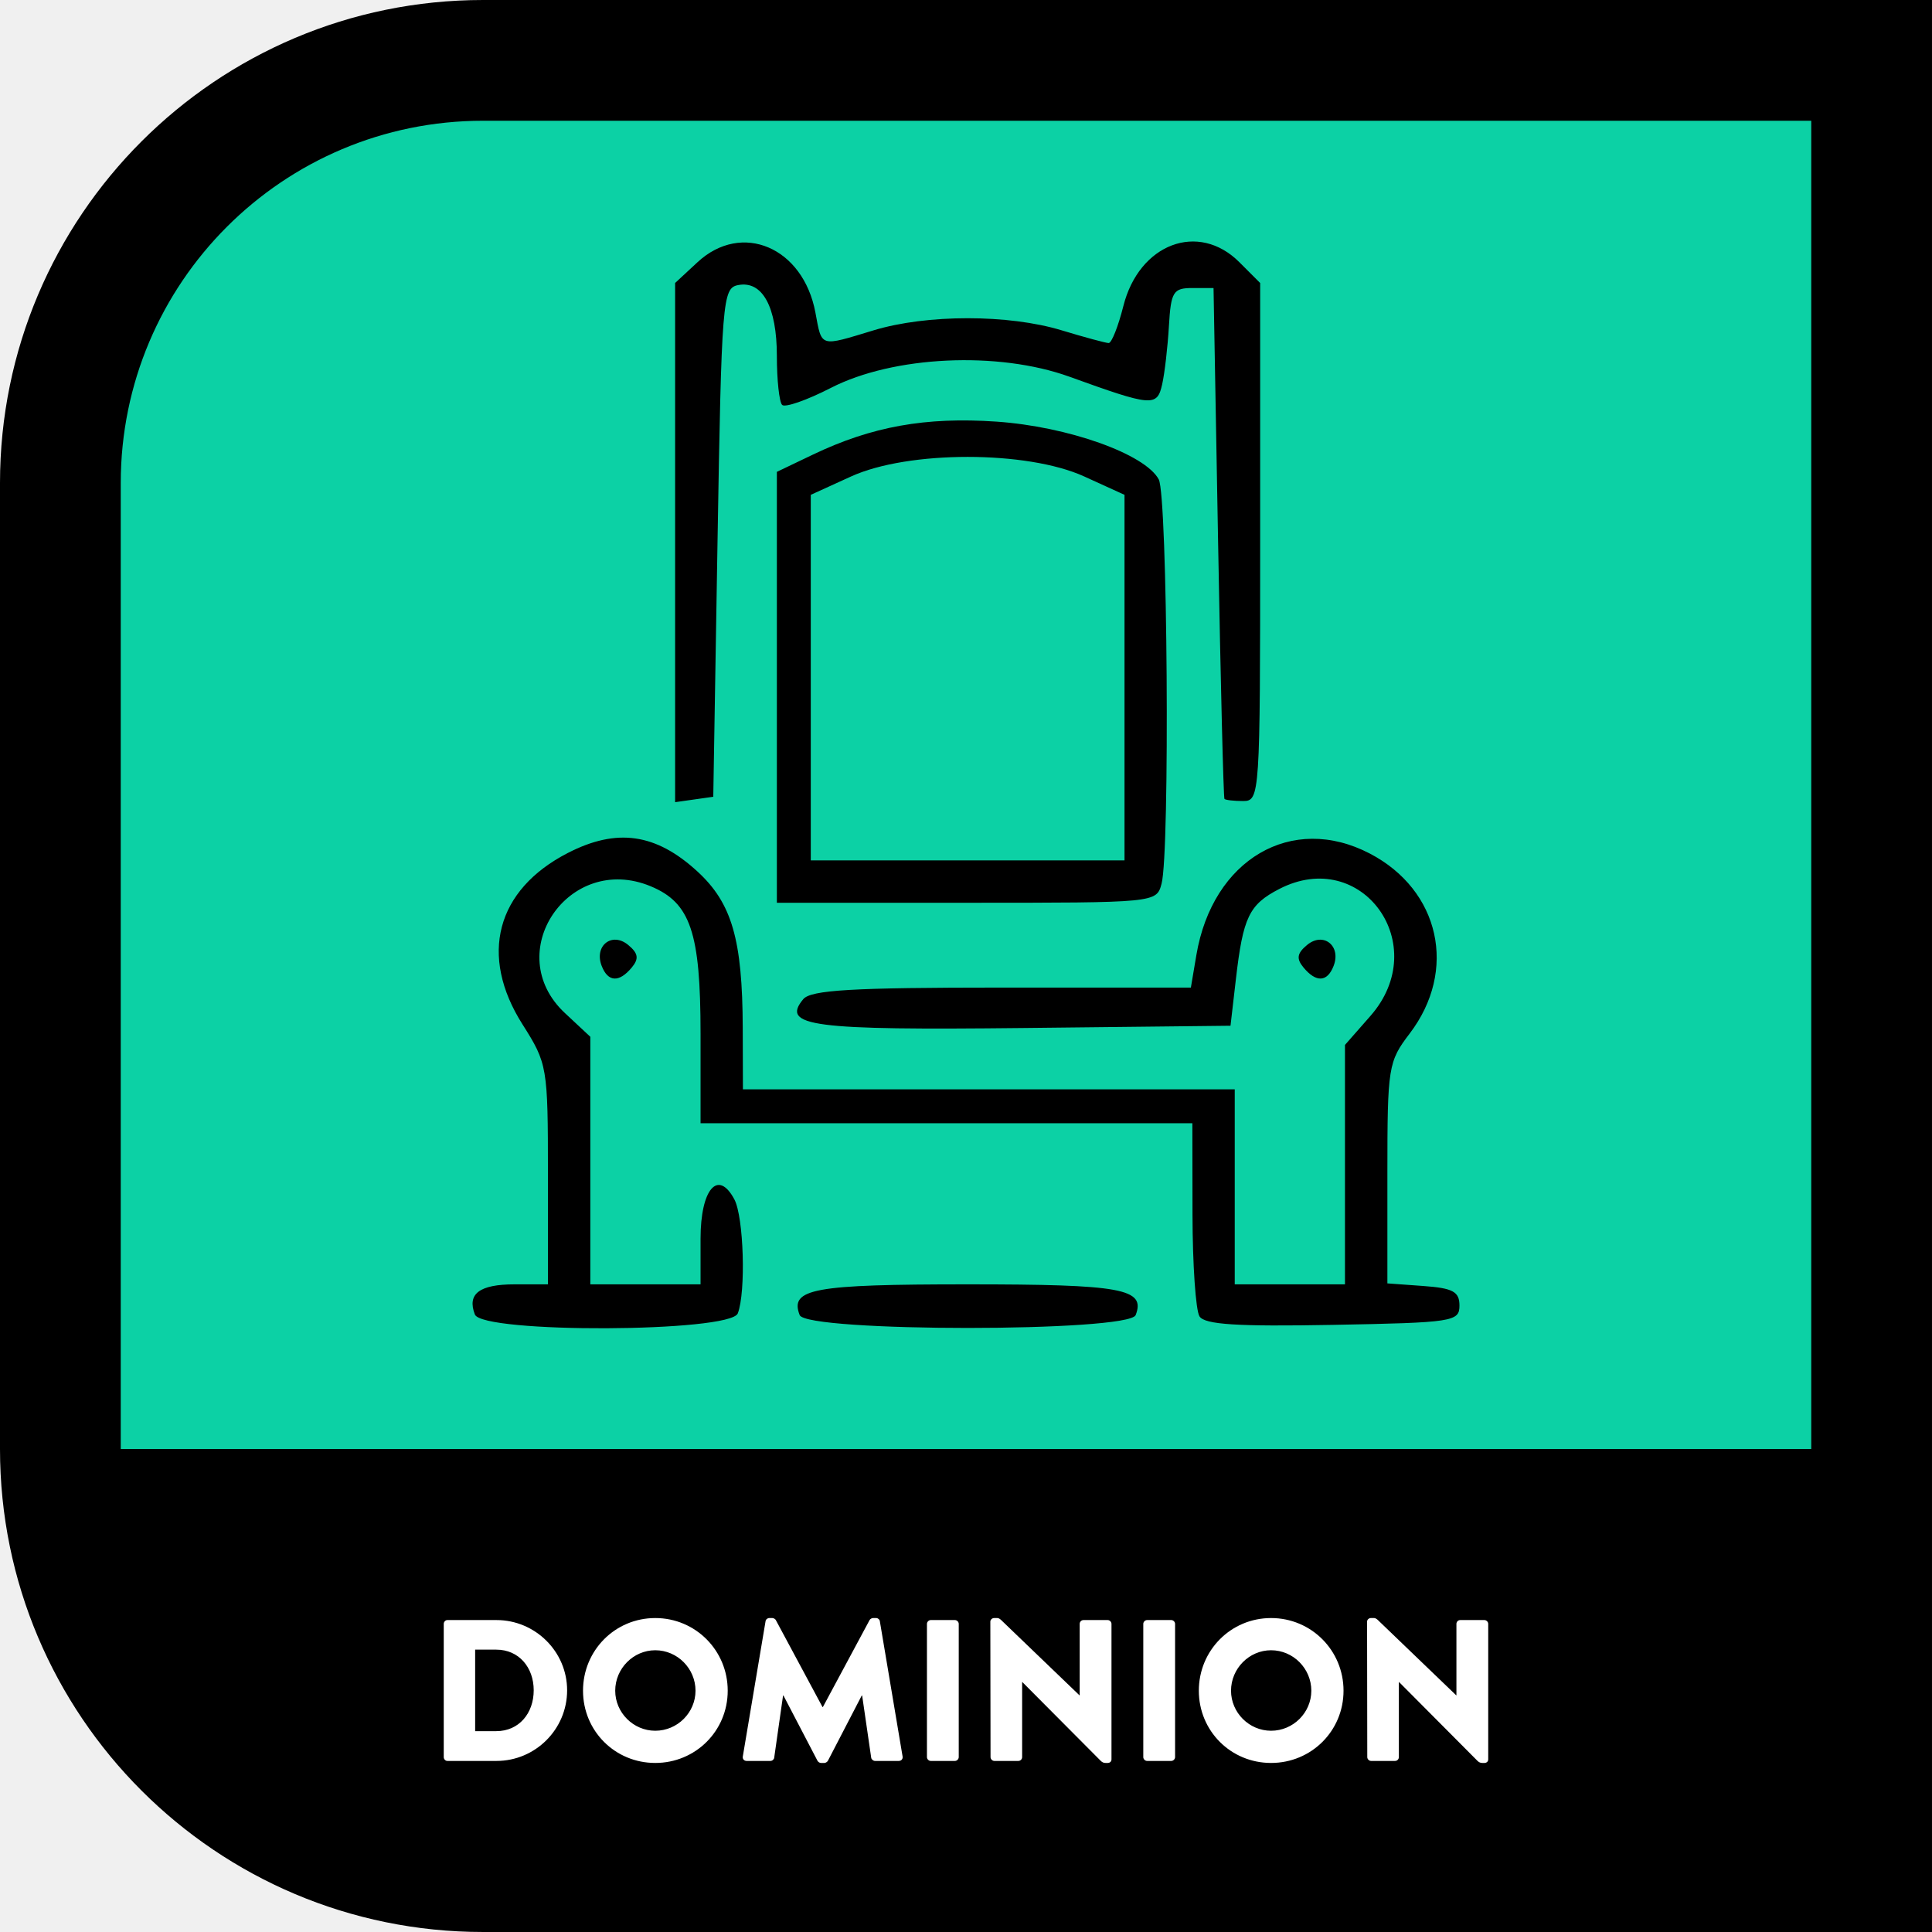
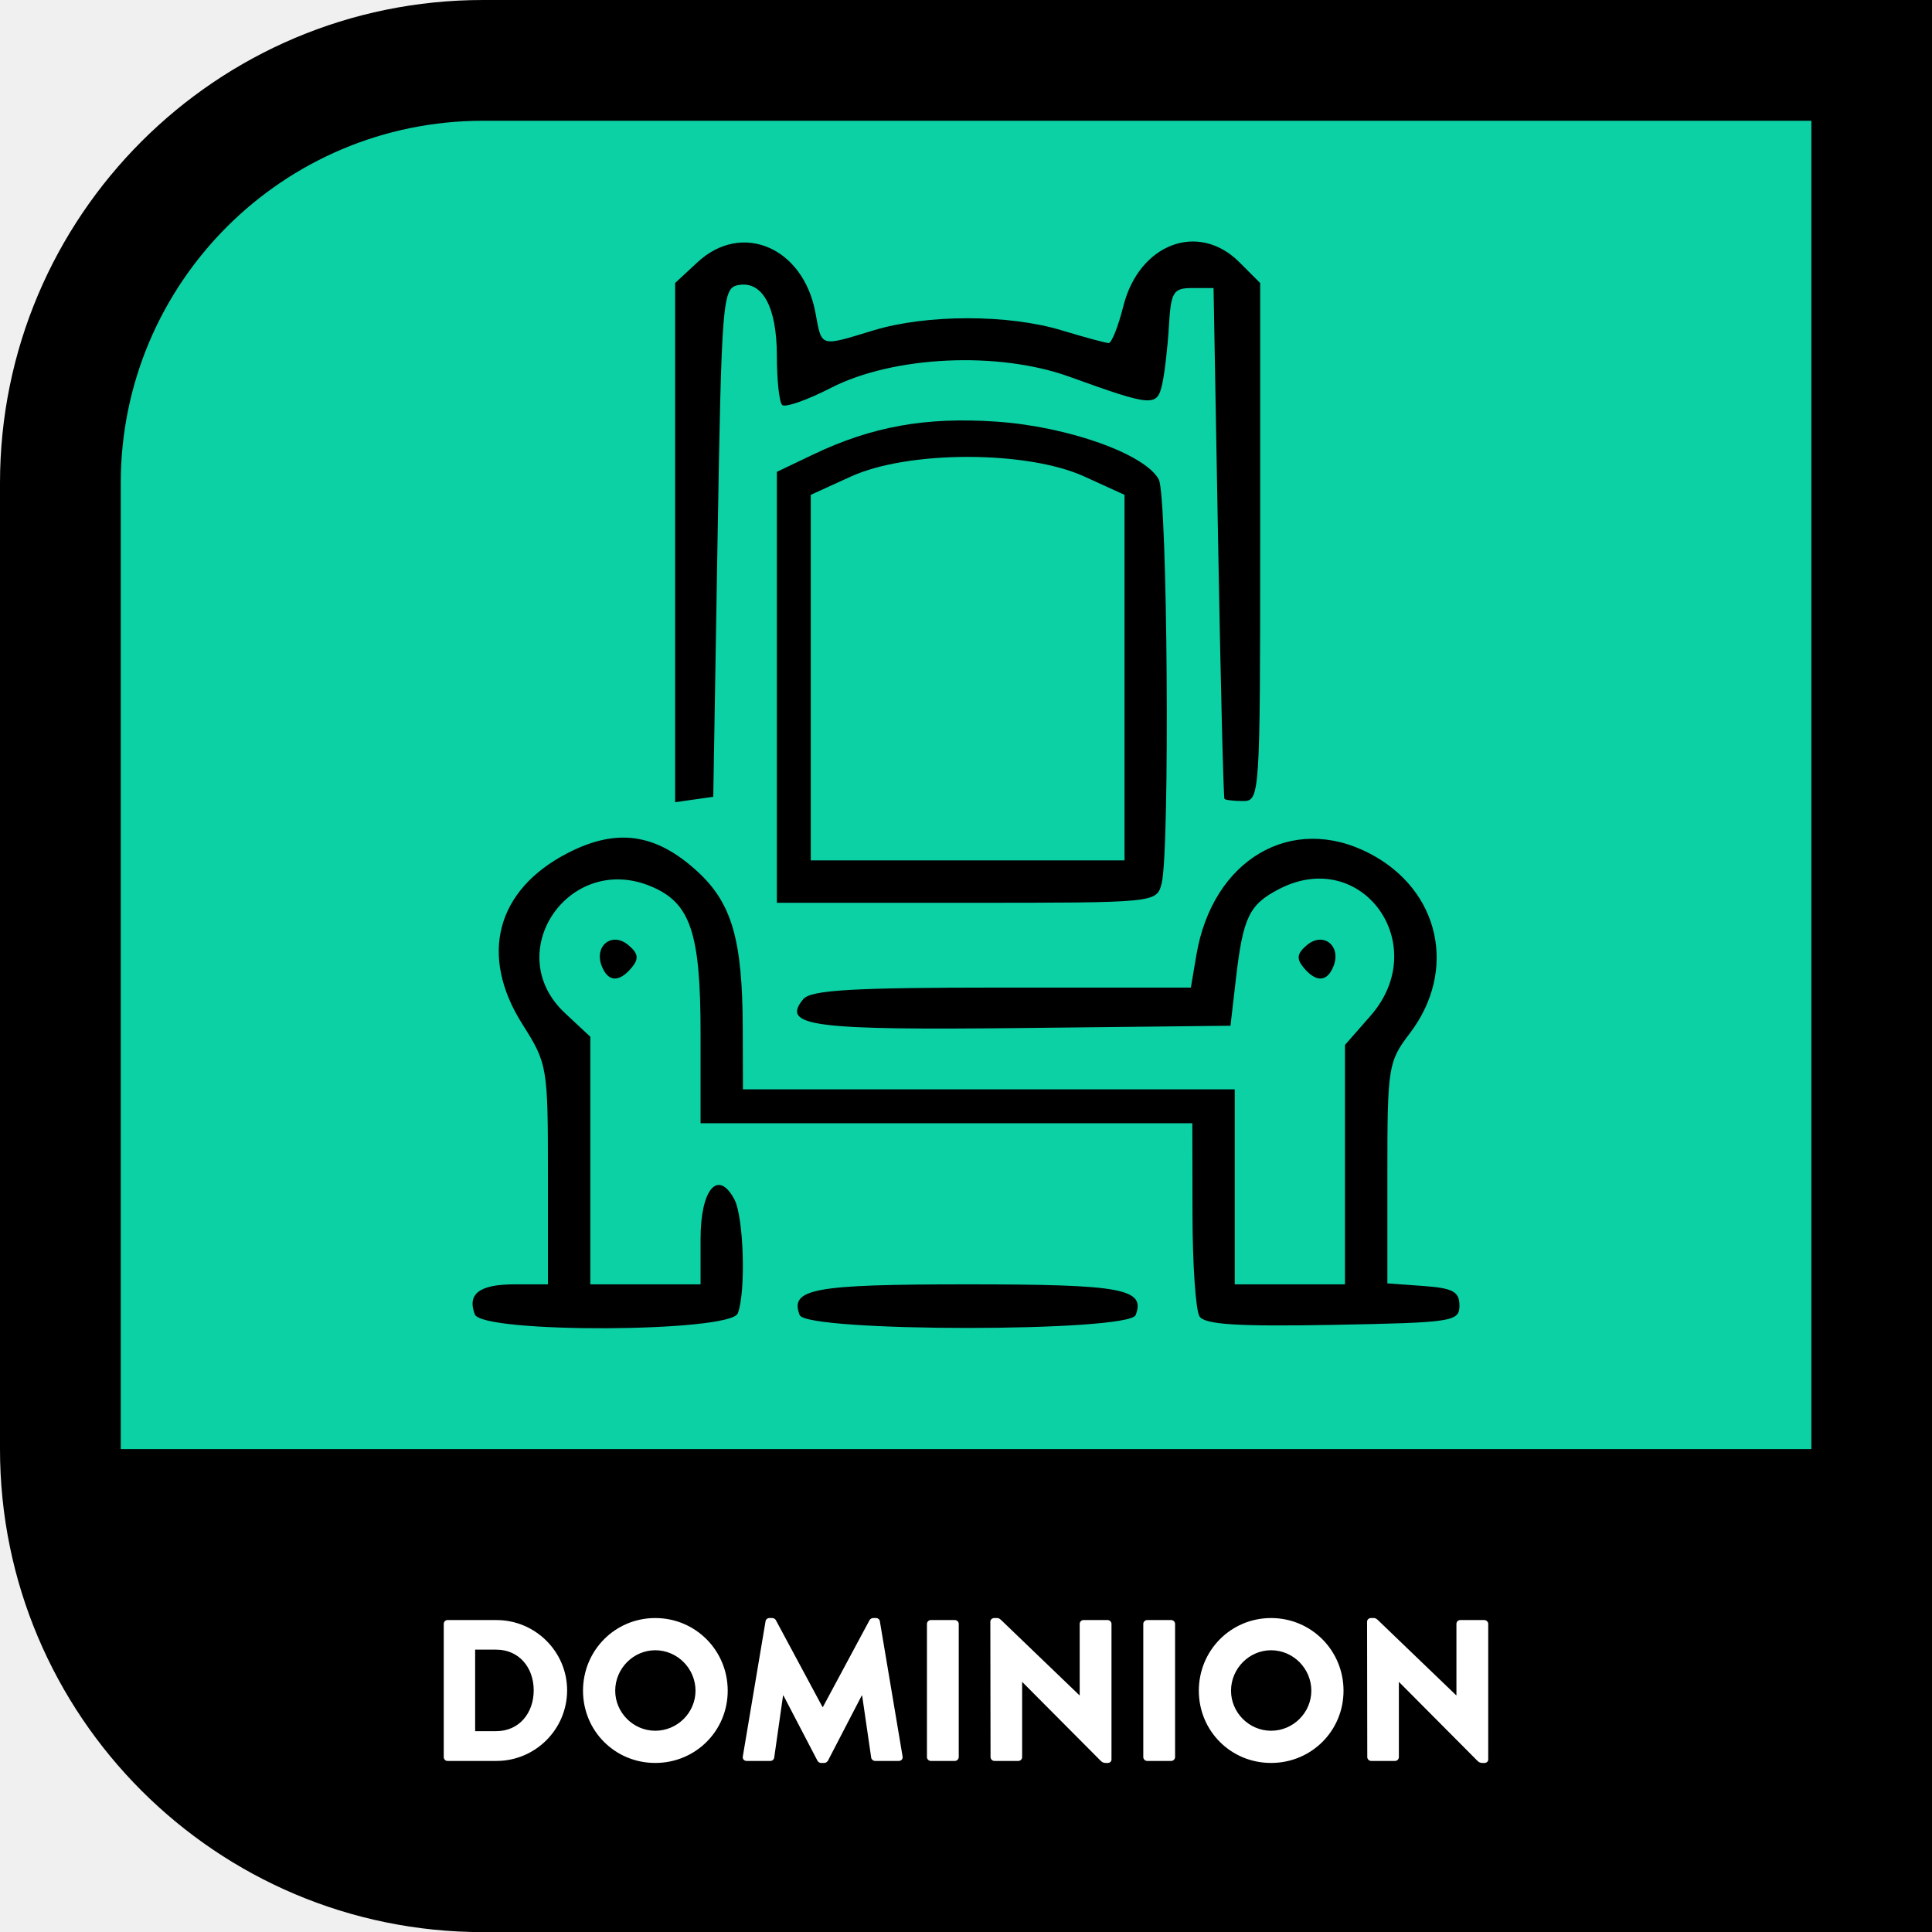
- <svg xmlns="http://www.w3.org/2000/svg" width="512" height="512" viewBox="0 0 135.467 135.467" version="1.1" id="svg14" xml:space="preserve">
-   <defs id="defs18">
-     <rect x="346.265" y="1640.638" width="1701.735" height="321.532" id="rect414" />
-     <rect x="128" y="1536" width="1648.671" height="512" id="rect1008" />
-     <rect x="197.866" y="1536" width="1298.495" height="364.337" id="rect910" />
-     <rect x="128" y="1536" width="1806.872" height="508.099" id="rect259" />
-   </defs>
-   <g id="g316" transform="matrix(0.2499385,0,0,0.2499385,4.3755907e-6,4.3755907e-6)">
-     <path fill-rule="evenodd" d="M 512,0 A 512,512 0 0 0 0,512 v 1024 a 512,512 0 0 0 512,512 H 2048 V 0 Z" style="font-variation-settings:normal;-inkscape-stroke:none" transform="matrix(0.2646484,0,0,0.2646484,-1.3224987e-5,-1.3224987e-5)" id="path2" />
-     <path fill="#a000c0" d="M 512,128 A 384,384 0 0 0 128,512 V 1536 H 1920 V 128 Z" color="#000000" style="fill:#0cd1a5;fill-opacity:1" id="path4-2" transform="matrix(0.2646484,0,0,0.2646484,-1.3224987e-5,-1.3224987e-5)" />
+ <svg xmlns="http://www.w3.org/2000/svg" width="512" height="512" viewBox="0 0 135.467 135.467" xml:space="preserve">
+   <path fill-rule="evenodd" d="M512 0A512 512 0 0 0 0 512v1024a512 512 0 0 0 512 512h1536V0Z" style="font-variation-settings:normal;-inkscape-stroke:none" transform="matrix(.06615 0 0 .06615 0 0)" />
+   <path fill="#a000c0" d="M512 128a384 384 0 0 0-384 384v1024h1792V128Z" color="#000" style="fill:#0cd1a5;fill-opacity:1" transform="matrix(.06615 0 0 .06615 0 0)" />
+   <g style="-inkscape-font-specification:'Brandon Text, Medium';white-space:pre">
+     <path fill="#fff" d="M4.213 426.987c0 .533.427 1.013.96 1.013h13.014c10.293 0 18.72-8.373 18.72-18.72 0-10.24-8.427-18.613-18.72-18.613H5.173c-.533 0-.96.48-.96 1.013zm8.32-6.88v-21.6h5.6c6.027 0 9.92 4.746 9.92 10.773 0 6.08-3.893 10.827-9.92 10.827zm28.587-10.72c0 10.666 8.48 19.146 19.147 19.146 10.666 0 19.2-8.48 19.2-19.146 0-10.667-8.534-19.254-19.2-19.254-10.667 0-19.147 8.587-19.147 19.254zm8.533 0c0-5.867 4.8-10.72 10.614-10.72 5.866 0 10.666 4.853 10.666 10.72 0 5.813-4.8 10.613-10.666 10.613-5.814 0-10.614-4.8-10.614-10.613zm33.813 17.44c-.106.693.374 1.173 1.014 1.173h6.293c.533 0 .96-.427 1.013-.853l2.347-16.48h.107l9.013 17.28c.16.32.587.586.907.586h.96c.266 0 .746-.266.906-.586l8.96-17.28h.107l2.4 16.48c.053.426.533.853 1.013.853h6.294c.64 0 1.12-.48 1.013-1.173l-6.027-35.84c-.053-.48-.533-.854-.96-.854h-.853c-.267 0-.747.214-.907.534l-12.373 23.04h-.107l-12.373-23.04c-.16-.32-.64-.534-.907-.534h-.853c-.427 0-.907.374-.96.854zm48.8.16c0 .533.48 1.013 1.014 1.013h6.4c.533 0 1.013-.48 1.013-1.013V391.68c0-.533-.48-1.013-1.013-1.013h-6.4c-.534 0-1.014.48-1.014 1.013zm16.854 0c0 .533.48 1.013 1.013 1.013h6.347c.586 0 1.013-.48 1.013-1.013v-19.894h.053l20.747 20.854c.427.426.8.586 1.333.586h.534c.533 0 1.013-.32 1.013-.96V391.68c0-.533-.48-1.013-1.013-1.013h-6.4c-.587 0-1.014.48-1.014 1.013v18.933h-.053l-20.48-19.68c-.427-.426-.8-.8-1.333-.8h-.8c-.534 0-1.014.427-1.014.96zm40.48 0c0 .533.48 1.013 1.013 1.013h6.4c.533 0 1.013-.48 1.013-1.013V391.68c0-.533-.48-1.013-1.013-1.013h-6.4c-.533 0-1.013.48-1.013 1.013zm14.72-17.6c0 10.666 8.48 19.146 19.146 19.146 10.667 0 19.2-8.48 19.2-19.146 0-10.667-8.533-19.254-19.2-19.254-10.666 0-19.146 8.587-19.146 19.254zm8.533 0c0-5.867 4.8-10.72 10.613-10.72 5.867 0 10.667 4.853 10.667 10.72 0 5.813-4.8 10.613-10.667 10.613-5.813 0-10.613-4.8-10.613-10.613zm36.106 17.6c0 .533.48 1.013 1.014 1.013h6.346c.587 0 1.014-.48 1.014-1.013v-19.894h.053l20.747 20.854c.426.426.8.586 1.333.586H280c.534 0 1.014-.32 1.014-.96V391.68c0-.533-.48-1.013-1.014-1.013h-6.4c-.586 0-1.013.48-1.013 1.013v18.933h-.053l-20.48-19.68c-.427-.426-.8-.8-1.334-.8h-.8c-.533 0-1.013.427-1.013.96z" aria-label="DOMINION" color="#000" font-family="'Brandon Text'" font-size="53.333" font-weight="500" style="-inkscape-font-specification:'Brandon Text, Medium';-inkscape-stroke:none" transform="translate(30 10.232) scale(.26458)" />
  </g>
-   <g style="-inkscape-font-specification:'Brandon Text, Medium';white-space:pre" id="g10" transform="translate(0,3.388034)">
-     <path fill="#ffffff" d="m 4.213,426.987 c 0,0.533 0.427,1.013 0.96,1.013 H 18.187 c 10.293,0 18.72,-8.373 18.72,-18.72 0,-10.24 -8.427,-18.613 -18.72,-18.613 H 5.173 c -0.533,0 -0.96,0.48 -0.96,1.013 z m 8.32,-6.88 v -21.6 h 5.6 c 6.027,0 9.92,4.747 9.92,10.773 0,6.08 -3.893,10.827 -9.92,10.827 z m 28.587,-10.72 c 0,10.667 8.48,19.147 19.147,19.147 10.667,0 19.2,-8.48 19.2,-19.147 0,-10.667 -8.533,-19.253 -19.2,-19.253 -10.667,0 -19.147,8.587 -19.147,19.253 z m 8.533,0 c 0,-5.867 4.8,-10.72 10.613,-10.72 5.867,0 10.667,4.853 10.667,10.72 0,5.813 -4.8,10.613 -10.667,10.613 -5.813,0 -10.613,-4.8 -10.613,-10.613 z m 33.813,17.44 c -0.107,0.693 0.373,1.173 1.013,1.173 h 6.293 c 0.533,0 0.96,-0.427 1.013,-0.853 l 2.347,-16.48 h 0.107 l 9.013,17.28 c 0.16,0.32 0.587,0.587 0.907,0.587 h 0.96 c 0.267,0 0.747,-0.267 0.907,-0.587 l 8.96,-17.28 h 0.107 l 2.4,16.48 c 0.053,0.427 0.533,0.853 1.013,0.853 h 6.293 c 0.64,0 1.12,-0.48 1.013,-1.173 l -6.027,-35.84 c -0.053,-0.48 -0.533,-0.853 -0.96,-0.853 h -0.853 c -0.267,0 -0.747,0.213 -0.907,0.533 l -12.373,23.04 h -0.107 L 92.213,390.667 c -0.16,-0.32 -0.64,-0.533 -0.907,-0.533 h -0.853 c -0.427,0 -0.907,0.373 -0.96,0.853 z m 48.8,0.16 c 0,0.533 0.48,1.013 1.013,1.013 h 6.4 c 0.533,0 1.013,-0.48 1.013,-1.013 V 391.68 c 0,-0.533 -0.48,-1.013 -1.013,-1.013 h -6.4 c -0.533,0 -1.013,0.48 -1.013,1.013 z m 16.853,0 c 0,0.533 0.48,1.013 1.013,1.013 h 6.347 c 0.587,0 1.013,-0.48 1.013,-1.013 v -19.893 h 0.053 l 20.747,20.853 c 0.427,0.427 0.8,0.587 1.333,0.587 h 0.533 c 0.533,0 1.013,-0.32 1.013,-0.96 V 391.68 c 0,-0.533 -0.48,-1.013 -1.013,-1.013 h -6.4 c -0.587,0 -1.013,0.48 -1.013,1.013 v 18.933 h -0.053 l -20.48,-19.68 c -0.427,-0.427 -0.8,-0.8 -1.333,-0.8 h -0.8 c -0.533,0 -1.013,0.427 -1.013,0.96 z m 40.48,0 c 0,0.533 0.48,1.013 1.013,1.013 h 6.4 c 0.533,0 1.013,-0.48 1.013,-1.013 V 391.68 c 0,-0.533 -0.48,-1.013 -1.013,-1.013 h -6.4 c -0.533,0 -1.013,0.48 -1.013,1.013 z m 14.72,-17.6 c 0,10.667 8.48,19.147 19.147,19.147 10.667,0 19.2,-8.48 19.2,-19.147 0,-10.667 -8.533,-19.253 -19.2,-19.253 -10.667,0 -19.147,8.587 -19.147,19.253 z m 8.533,0 c 0,-5.867 4.8,-10.72 10.613,-10.72 5.867,0 10.667,4.853 10.667,10.72 0,5.813 -4.8,10.613 -10.667,10.613 -5.813,0 -10.613,-4.8 -10.613,-10.613 z m 36.107,17.6 c 0,0.533 0.48,1.013 1.013,1.013 h 6.347 c 0.587,0 1.013,-0.48 1.013,-1.013 v -19.893 h 0.053 l 20.747,20.853 c 0.427,0.427 0.8,0.587 1.333,0.587 h 0.533 c 0.533,0 1.013,-0.32 1.013,-0.96 V 391.68 c 0,-0.533 -0.48,-1.013 -1.013,-1.013 h -6.4 c -0.587,0 -1.013,0.48 -1.013,1.013 v 18.933 h -0.053 l -20.48,-19.68 c -0.427,-0.427 -0.8,-0.8 -1.333,-0.8 h -0.8 c -0.533,0 -1.013,0.427 -1.013,0.96 z" aria-label="DOMINION" color="#000000" font-family="'Brandon Text'" font-size="53.333px" font-weight="500" style="-inkscape-font-specification:'Brandon Text, Medium';-inkscape-stroke:none" transform="matrix(0.26458,0,0,0.26458,30.00029,6.84389)" id="path8" />
-   </g>
-   <path d="M33.295 92.164c-.554-1.444.323-2.109 2.782-2.109h2.343V82.347c0-7.544-.038-7.769-1.784-10.521-3.061-4.827-1.846-9.43 3.171-12.014 3.442-1.772 6.182-1.382 9.096 1.295 2.417 2.22 3.156 4.772 3.176 10.963l.013 4.31H86.577v13.674h7.729V73.268l1.784-2.031c4.378-4.986-.592-11.903-6.396-8.902-2.111 1.092-2.534 1.971-3.036 6.317l-.378 3.27-14.492.159c-14.872.164-17.044-.12-15.466-2.022.534-.643 3.444-.813 13.927-.813h13.252l.385-2.279c1.135-6.717 6.693-9.97 12.161-7.119 4.922 2.567 6.168 8.2 2.793 12.625-1.499 1.965-1.56 2.348-1.56 9.78v7.735l2.527.183c2.07.15 2.527.398 2.527 1.372 0 1.129-.451 1.197-8.873 1.354-6.7.125-8.991-.021-9.355-.595-.265-.418-.486-3.636-.491-7.151l-.009-6.391H49.121v-6.272c0-7.109-.703-9.189-3.5-10.347-5.75-2.382-10.523 4.677-6.013 8.89l1.784 1.666v17.359h7.729v-3.206c0-3.47 1.225-4.894 2.369-2.756.66 1.233.819 6.492.243 7.995-.516 1.344-17.924 1.417-18.438.077zm22.774.044c-.709-1.848.961-2.153 11.781-2.153 10.82 0 12.49.305 11.781 2.153-.463 1.206-23.099 1.206-23.561 0zM42.186 67.72c-.541-1.41.727-2.404 1.863-1.461.704.584.764.961.25 1.58-.89 1.073-1.673 1.029-2.113-.119zm49.213.119c-.514-.619-.455-.996.25-1.58 1.136-.943 2.404.051 1.863 1.461-.44 1.148-1.223 1.192-2.113.119zM54.472 48.193V33.085l2.527-1.209c4.126-1.974 7.906-2.653 12.866-2.313 5.018.344 10.431 2.271 11.385 4.054.616 1.151.789 26.133.196 28.345-.358 1.337-.368 1.338-13.666 1.338H54.472Zm24.376-.681V34.696l-2.824-1.287c-4.017-1.83-12.333-1.83-16.35 0l-2.824 1.287v25.632h21.998Zm-31.511-9.466V19.842l1.573-1.458c3.107-2.88 7.406-1.044 8.264 3.529.463 2.468.263 2.407 4.081 1.249 3.732-1.132 9.456-1.132 13.188 0 1.605.487 3.087.888 3.294.892.206.004.67-1.164 1.03-2.594 1.101-4.373 5.263-5.946 8.134-3.075l1.459 1.459v18.161c0 17.764-.026 18.161-1.189 18.161-.654 0-1.246-.067-1.315-.149-.07-.082-.27-8.175-.446-17.985l-.32-17.836h-1.486c-1.342 0-1.502.26-1.643 2.675-.086 1.471-.299 3.306-.473 4.077-.359 1.59-.698 1.562-6.504-.535-5.006-1.807-12.345-1.463-16.723.784-1.677.861-3.215 1.399-3.419 1.195-.203-.203-.37-1.745-.37-3.427 0-3.448-1.012-5.304-2.715-4.976-1.098.211-1.163 1.021-1.447 18.05l-.297 17.828-1.338.19-1.338.19z" id="path12" />
+   <path d="M33.295 92.164c-.555-1.444.322-2.109 2.781-2.109h2.344v-7.708c0-7.544-.039-7.769-1.784-10.521-3.061-4.827-1.846-9.43 3.171-12.014 3.442-1.772 6.182-1.382 9.096 1.295 2.417 2.22 3.156 4.772 3.177 10.963l.013 4.31h34.484v13.675h7.729V73.268l1.783-2.032c4.378-4.986-.591-11.903-6.395-8.902-2.112 1.092-2.535 1.972-3.037 6.318l-.378 3.27-14.492.159c-14.872.163-17.045-.12-15.466-2.022.533-.643 3.443-.813 13.926-.813H83.5l.386-2.28c1.134-6.716 6.692-9.97 12.16-7.118 4.922 2.566 6.168 8.2 2.793 12.625-1.498 1.964-1.56 2.348-1.56 9.78v7.734l2.527.183c2.07.15 2.527.398 2.527 1.371 0 1.129-.451 1.198-8.873 1.355-6.7.124-8.99-.021-9.355-.595-.265-.418-.486-3.636-.491-7.15l-.01-6.392H49.122v-6.272c0-7.11-.704-9.19-3.5-10.347-5.75-2.382-10.524 4.676-6.013 8.89l1.784 1.666v17.36h7.729v-3.207c0-3.47 1.224-4.895 2.369-2.756.66 1.232.82 6.492.242 7.994-.515 1.345-17.924 1.417-18.438.077zm22.774.044c-.71-1.848.96-2.153 11.78-2.153s12.49.305 11.781 2.153c-.463 1.206-23.099 1.206-23.561 0zM42.186 67.72c-.54-1.41.727-2.404 1.864-1.461.704.584.763.96.25 1.58-.89 1.072-1.673 1.028-2.114-.12zm49.213.119c-.514-.62-.454-.996.25-1.58 1.136-.943 2.404.05 1.863 1.46-.44 1.148-1.223 1.192-2.113.12zM54.472 48.193V33.085L57 31.877c4.126-1.974 7.906-2.653 12.866-2.313 5.019.343 10.431 2.271 11.385 4.054.616 1.151.79 26.133.196 28.345-.358 1.337-.368 1.338-13.666 1.338H54.472Zm24.376-.681V34.696l-2.824-1.287c-4.017-1.83-12.332-1.83-16.35 0l-2.824 1.287v25.632h21.998Zm-31.51-9.466V19.842l1.573-1.458c3.107-2.88 7.405-1.043 8.263 3.53.463 2.468.264 2.407 4.081 1.249 3.732-1.132 9.457-1.132 13.188 0 1.606.487 3.088.888 3.294.892.207.003.67-1.164 1.03-2.594 1.102-4.374 5.263-5.947 8.135-3.075l1.459 1.46v18.16c0 17.764-.026 18.16-1.19 18.16-.653 0-1.245-.067-1.315-.148-.07-.082-.27-8.175-.445-17.985l-.32-17.836h-1.486c-1.342 0-1.502.26-1.644 2.675-.086 1.471-.299 3.306-.473 4.077-.359 1.59-.698 1.562-6.504-.534-5.006-1.808-12.345-1.463-16.724.784-1.676.86-3.215 1.399-3.418 1.195-.204-.203-.37-1.745-.37-3.427 0-3.448-1.012-5.303-2.715-4.976-1.098.211-1.163 1.02-1.447 18.05l-.297 17.828-1.338.19-1.337.19z" />
</svg>
